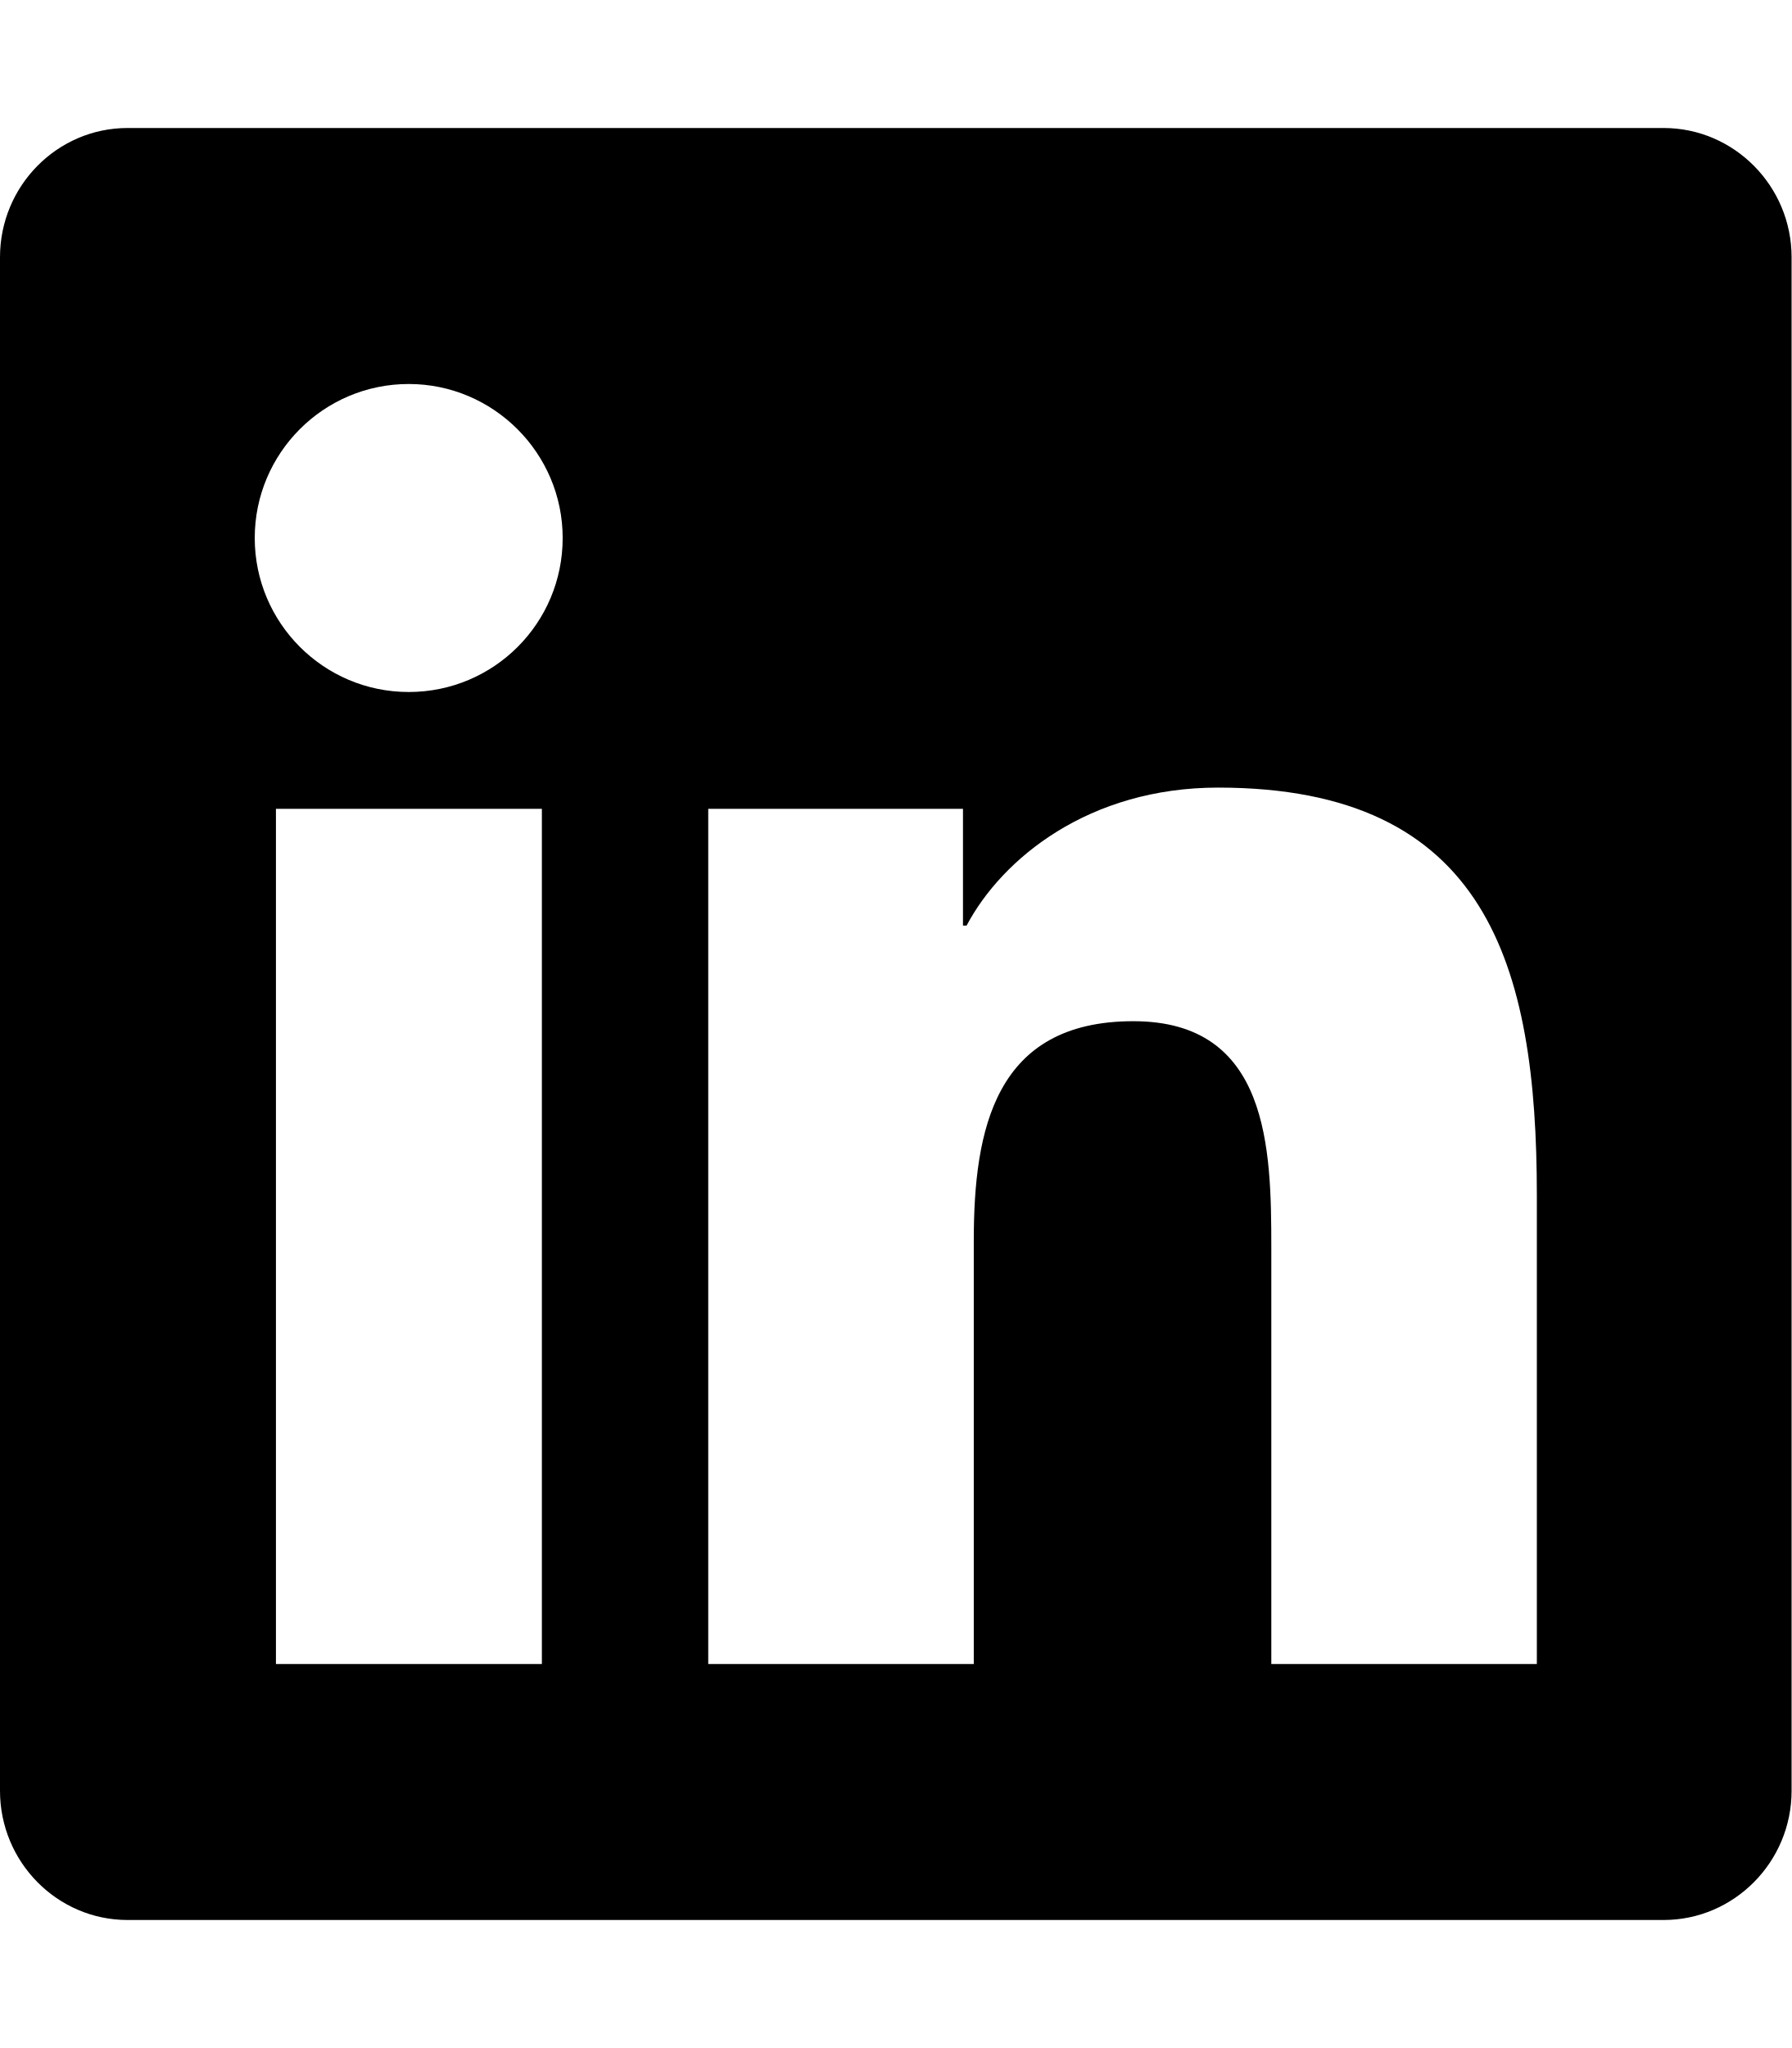
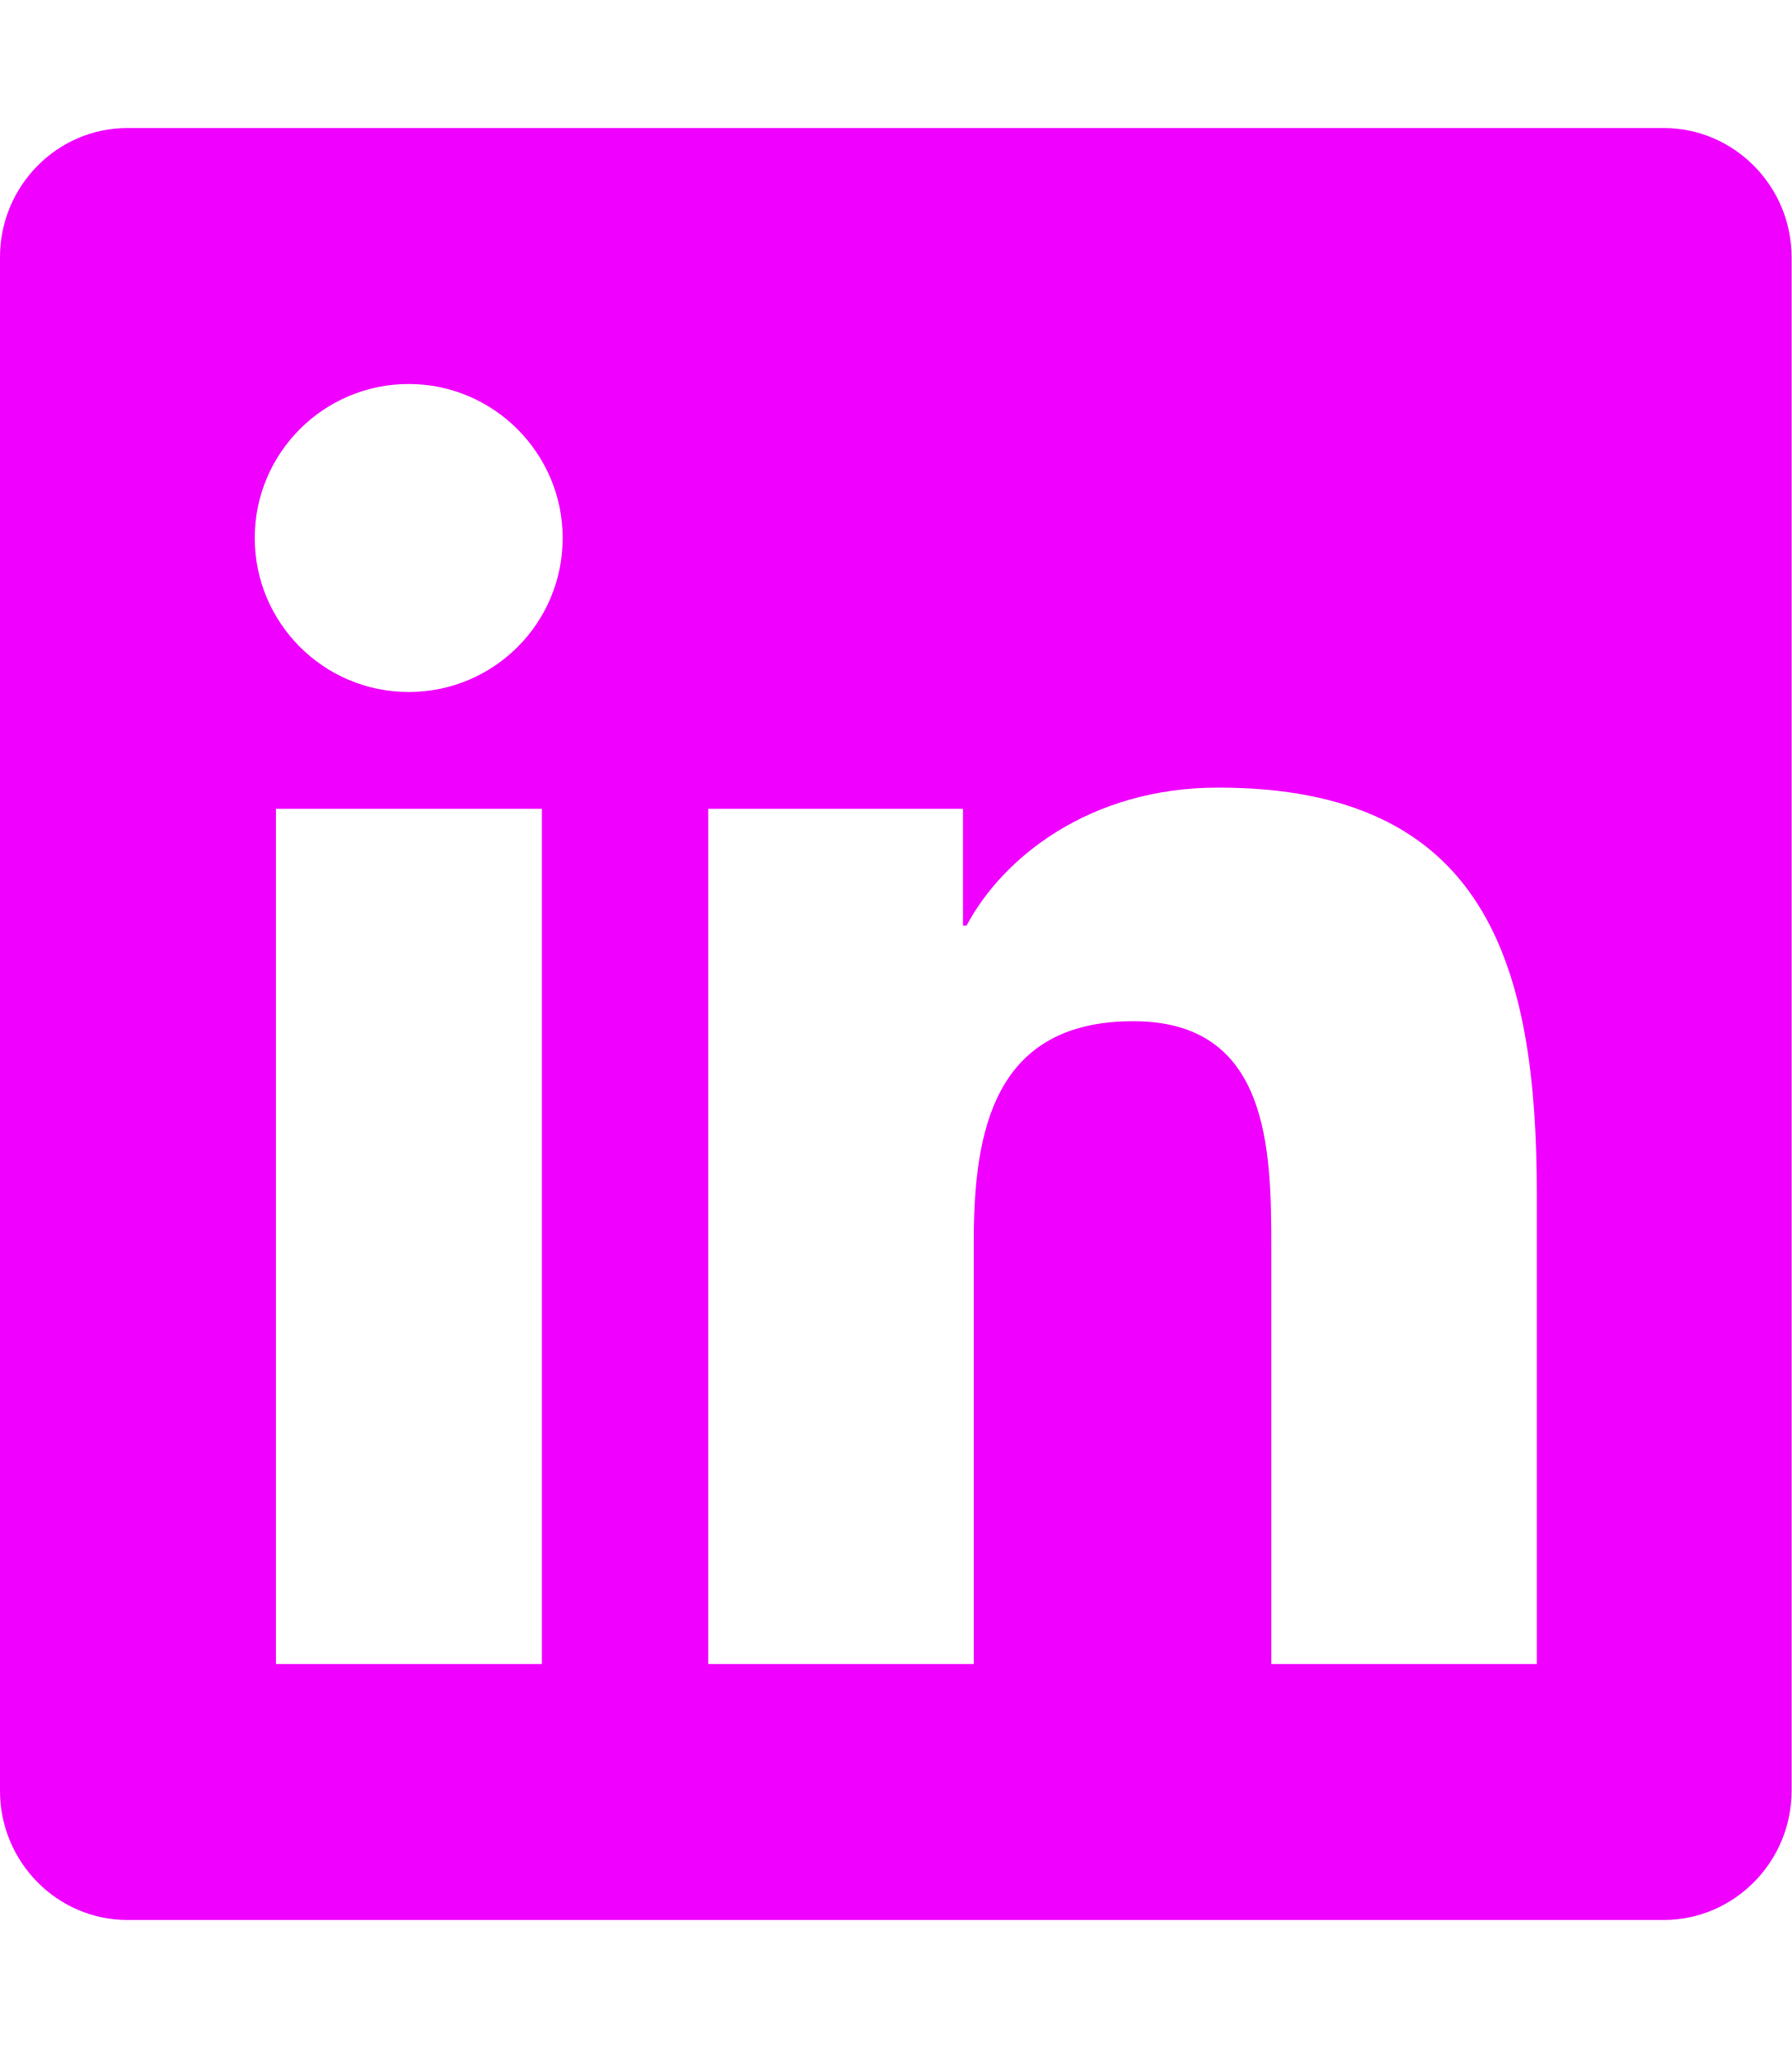
- <svg xmlns="http://www.w3.org/2000/svg" viewBox="0 0 448 512">
+ <svg xmlns="http://www.w3.org/2000/svg" height="1em" viewBox="0 0 448 512">
+   <style>svg{fill:#f000ff}</style>
  <path d="M416 32H31.9C14.3 32 0 46.5 0 64.3v383.4C0 465.5 14.3 480 31.9 480H416c17.6 0 32-14.5 32-32.3V64.3c0-17.8-14.4-32.3-32-32.3zM135.4 416H69V202.2h66.5V416zm-33.2-243c-21.3 0-38.5-17.3-38.5-38.5S80.9 96 102.2 96c21.2 0 38.5 17.3 38.5 38.5 0 21.3-17.2 38.5-38.5 38.5zm282.1 243h-66.4V312c0-24.8-.5-56.7-34.5-56.7-34.6 0-39.9 27-39.9 54.9V416h-66.4V202.2h63.7v29.2h.9c8.9-16.8 30.6-34.5 62.9-34.5 67.2 0 79.7 44.3 79.7 101.9V416z" />
</svg>
